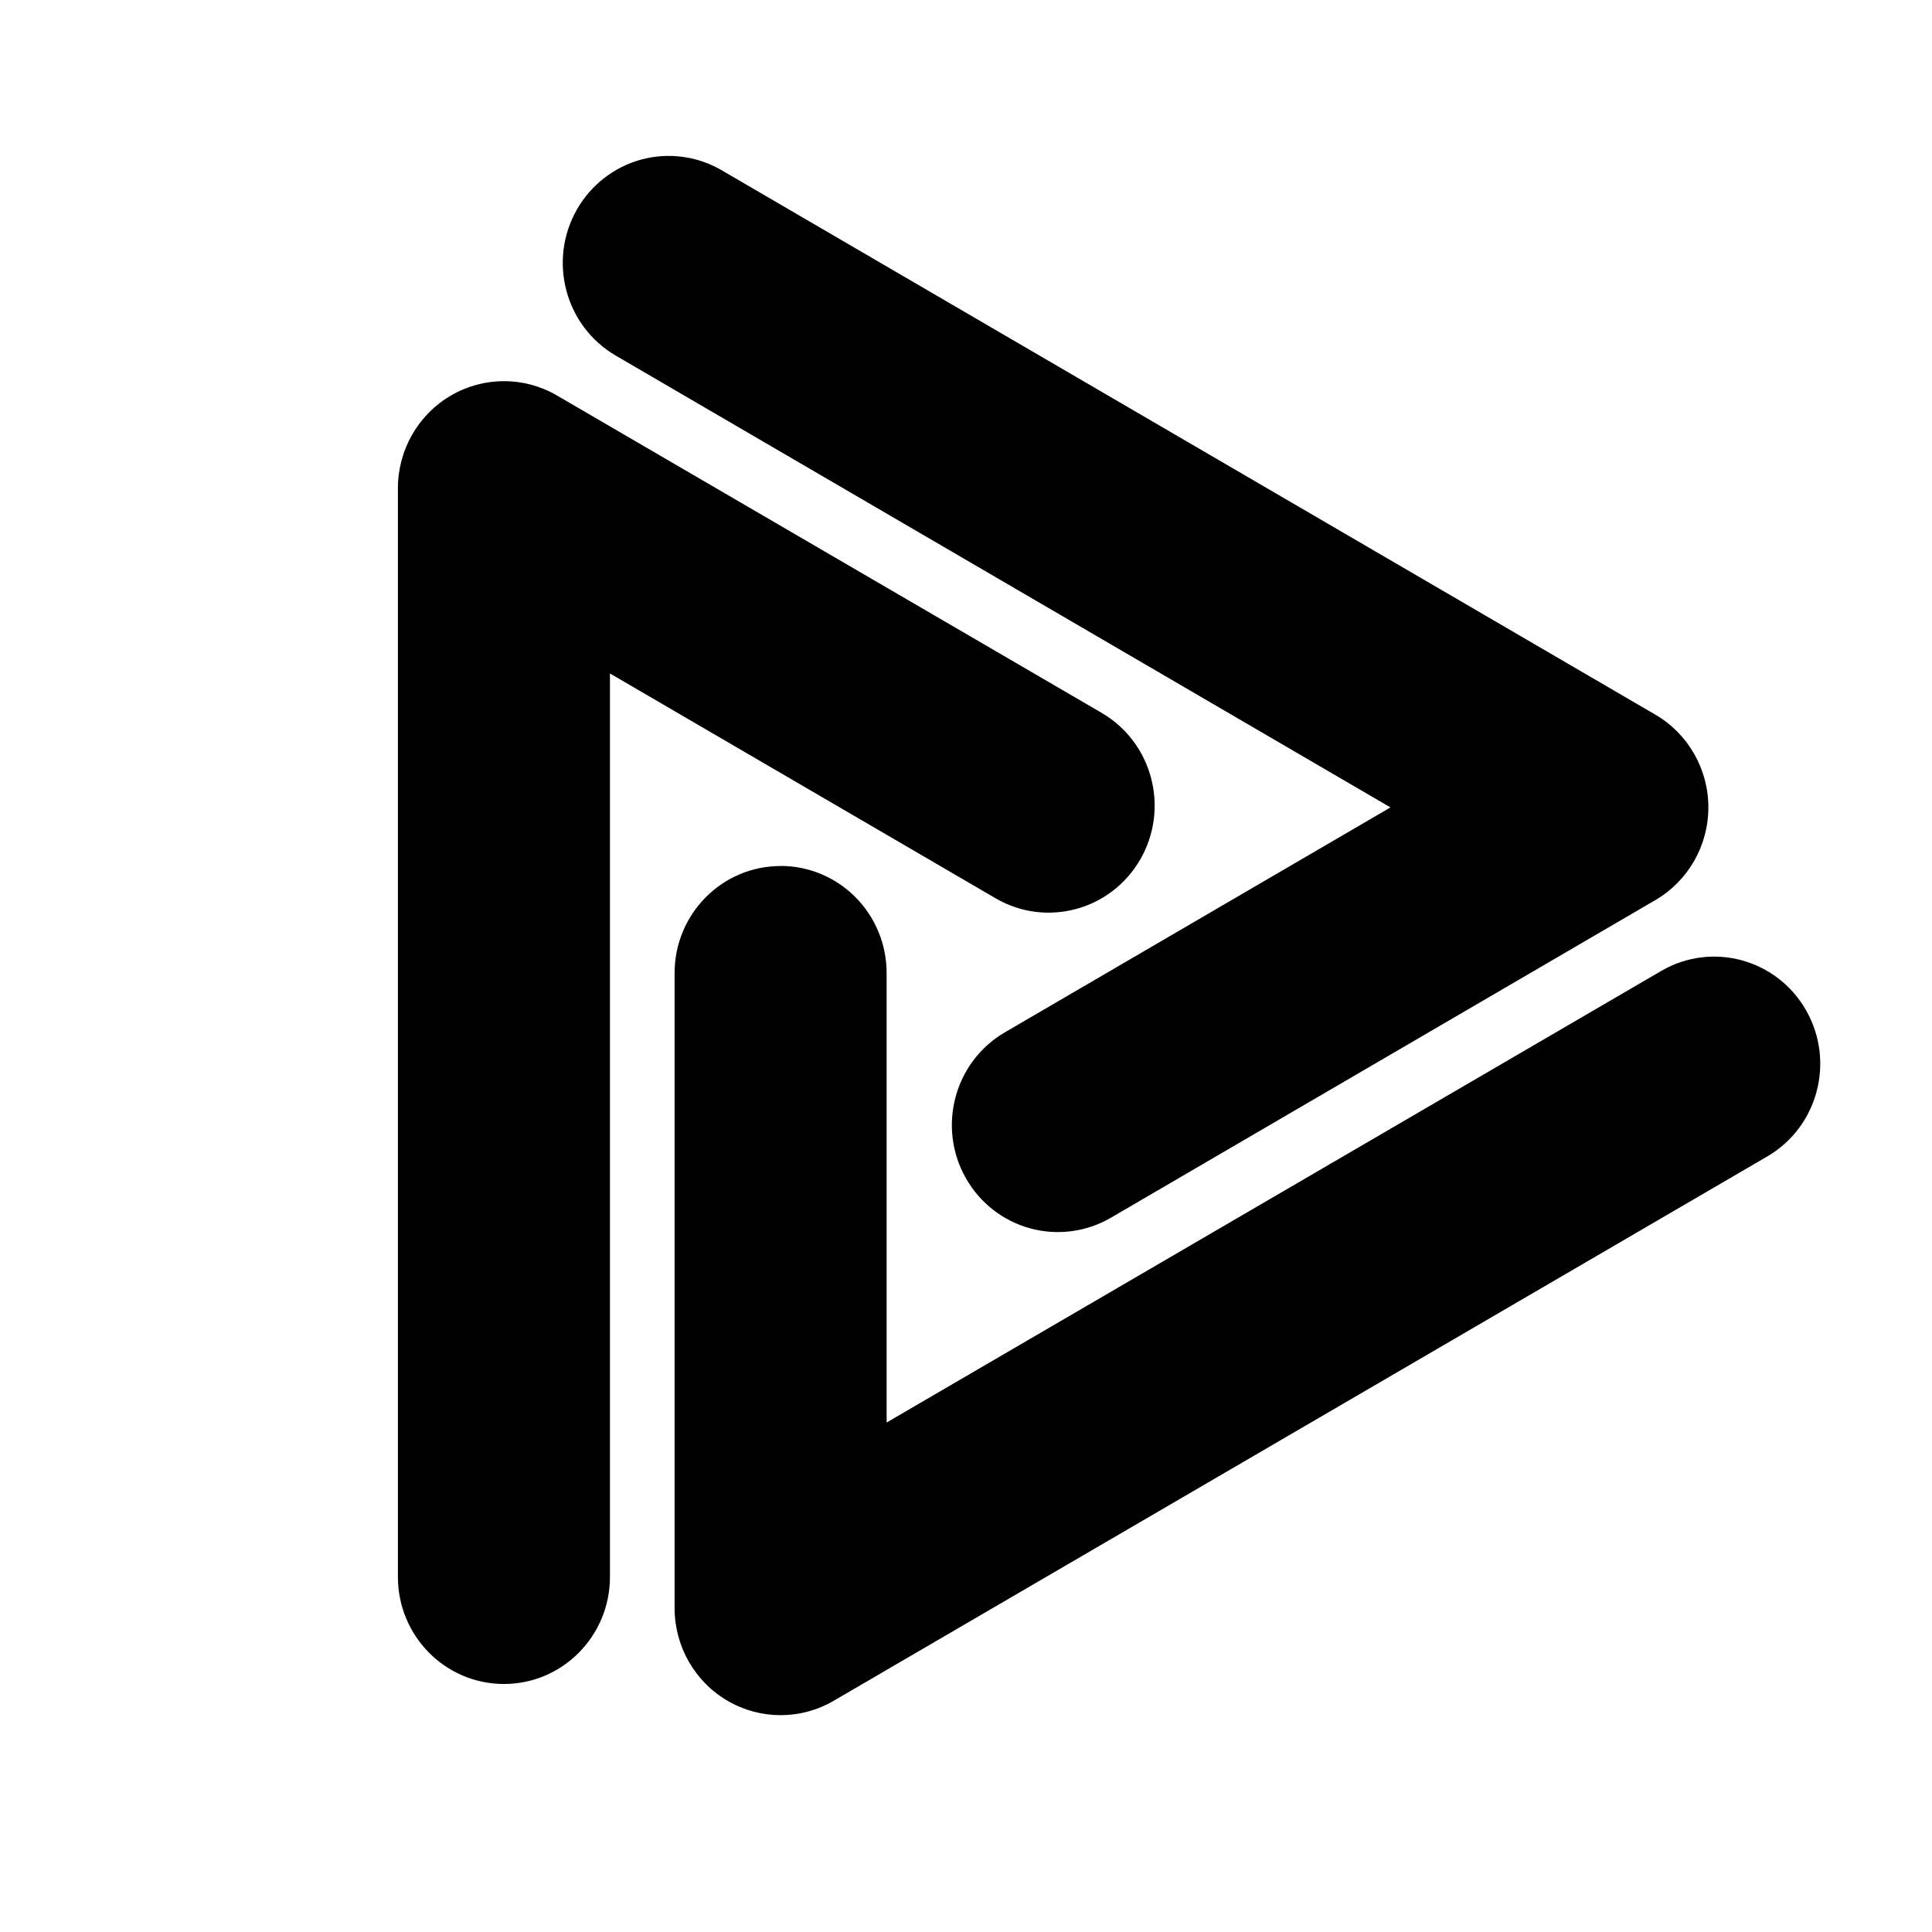
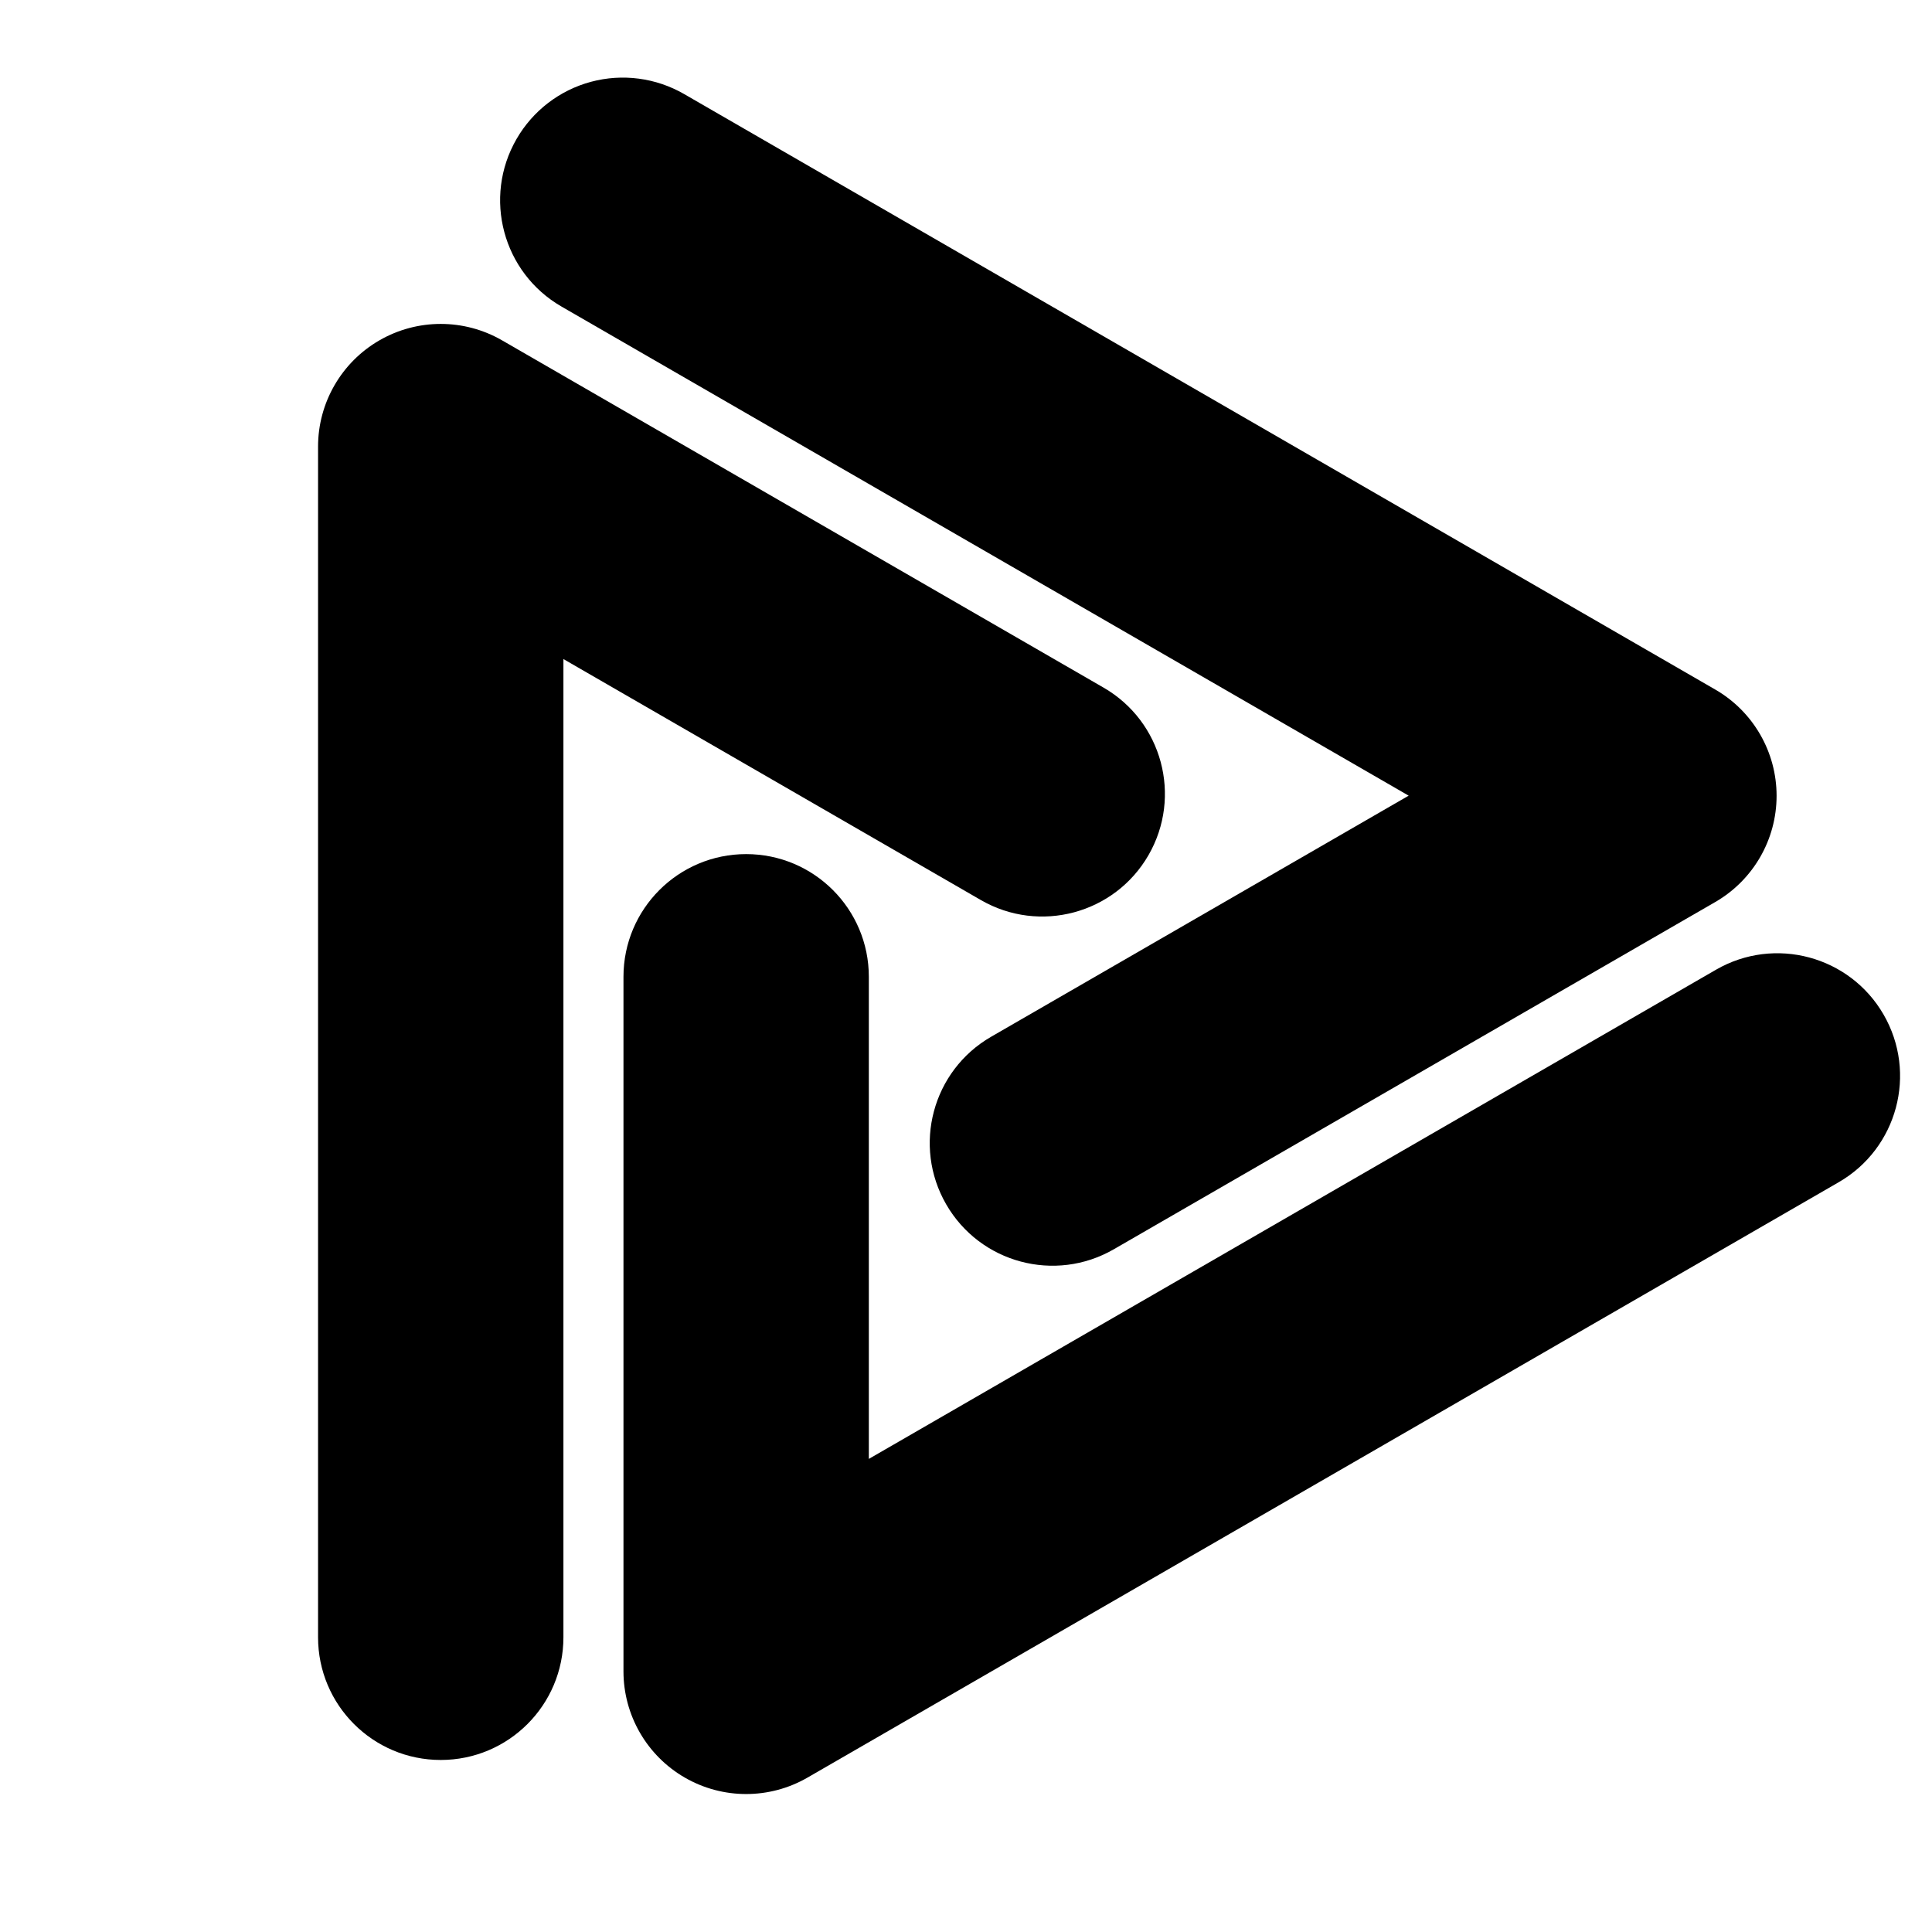
- <svg xmlns="http://www.w3.org/2000/svg" width="24" height="24" viewBox="0 0 24 24" version="1.1" id="svg639">
-   <defs id="defs636" />
+ <svg xmlns="http://www.w3.org/2000/svg" width="24" height="24" viewBox="0 0 24 24" version="1.1" id="svg1308" xml:space="preserve">
+   <defs id="defs1305" />
  <g id="layer1">
-     <path style="fill:#000000;" d="M 7.966,1.982 A 1.317,1.33 0 0 0 7.167,2.602 1.317,1.33 0 0 0 7.65,4.418 L 17.273,10.03 12.483,12.824 A 1.317,1.33 0 0 0 12,14.639 a 1.317,1.33 0 0 0 1.8,0.488 l 6.764,-3.946 a 1.317,1.33 0 0 0 0,-2.303 L 8.965,2.115 A 1.317,1.33 0 0 0 7.966,1.982 Z M 5.602,4.913 A 1.317,1.33 0 0 0 4.943,6.063 v 13.526 a 1.317,1.33 0 0 0 1.317,1.33 1.317,1.33 0 0 0 1.317,-1.33 V 8.366 l 4.791,2.793 a 1.317,1.33 0 0 0 1.798,-0.485 1.317,1.33 0 0 0 -0.48,-1.818 L 6.919,4.913 a 1.317,1.33 0 0 0 -1.317,0 z m 4.095,5.845 a 1.317,1.33 0 0 0 -1.317,1.33 v 7.89 a 1.317,1.33 0 0 0 1.976,1.15 l 11.599,-6.763 a 1.317,1.33 0 0 0 0.48,-1.816 1.317,1.33 0 0 0 -1.798,-0.488 l -9.623,5.61 V 12.088 A 1.317,1.33 0 0 0 9.696,10.757 Z" id="path291" />
+     <path style="color:#000000;fill:#000000;fill-opacity:1;stroke-width:0.265;stroke-linecap:round;stroke-linejoin:round;-inkscape-stroke:none" d="m 9.269,10.61 a 1.524,1.524 0 0 0 -1.524,1.524 v 8.628 a 1.524,1.524 0 0 0 2.286,1.32 l 12.81,-7.396 a 1.524,1.524 0 0 0 0.558,-2.082 1.524,1.524 0 0 0 -2.082,-0.558 L 10.793,18.123 V 12.134 A 1.524,1.524 0 0 0 9.269,10.61 Z" id="path128643-3-2-93-7-3" />
+     <path style="color:#000000;fill:#000000;fill-opacity:1;stroke-width:0.265;stroke-linecap:round;stroke-linejoin:round;-inkscape-stroke:none" d="m 7.342,1.016 a 1.524,1.524 0 0 0 -0.925,0.71 1.524,1.524 0 0 0 0.558,2.082 L 17.499,9.884 12.312,12.879 a 1.524,1.524 0 0 0 -0.558,2.082 1.524,1.524 0 0 0 2.082,0.558 l 7.472,-4.314 a 1.524,1.524 0 0 0 0,-2.639 L 8.498,1.168 A 1.524,1.524 0 0 0 7.342,1.016 Z" id="path128643-3-2-93-6-0-6-9" />
+     <path style="color:#000000;fill:#000000;fill-opacity:1;stroke-width:0.265;stroke-linecap:round;stroke-linejoin:round;-inkscape-stroke:none" d="M 4.713,4.228 A 1.524,1.524 0 0 0 3.951,5.547 V 20.339 a 1.524,1.524 0 0 0 1.524,1.524 1.524,1.524 0 0 0 1.524,-1.524 V 8.187 L 12.185,11.181 A 1.524,1.524 0 0 0 14.267,10.623 1.524,1.524 0 0 0 13.709,8.542 L 6.237,4.228 a 1.524,1.524 0 0 0 -1.524,0 z" id="path128643-3-2-93-6-3-1" />
  </g>
</svg>
